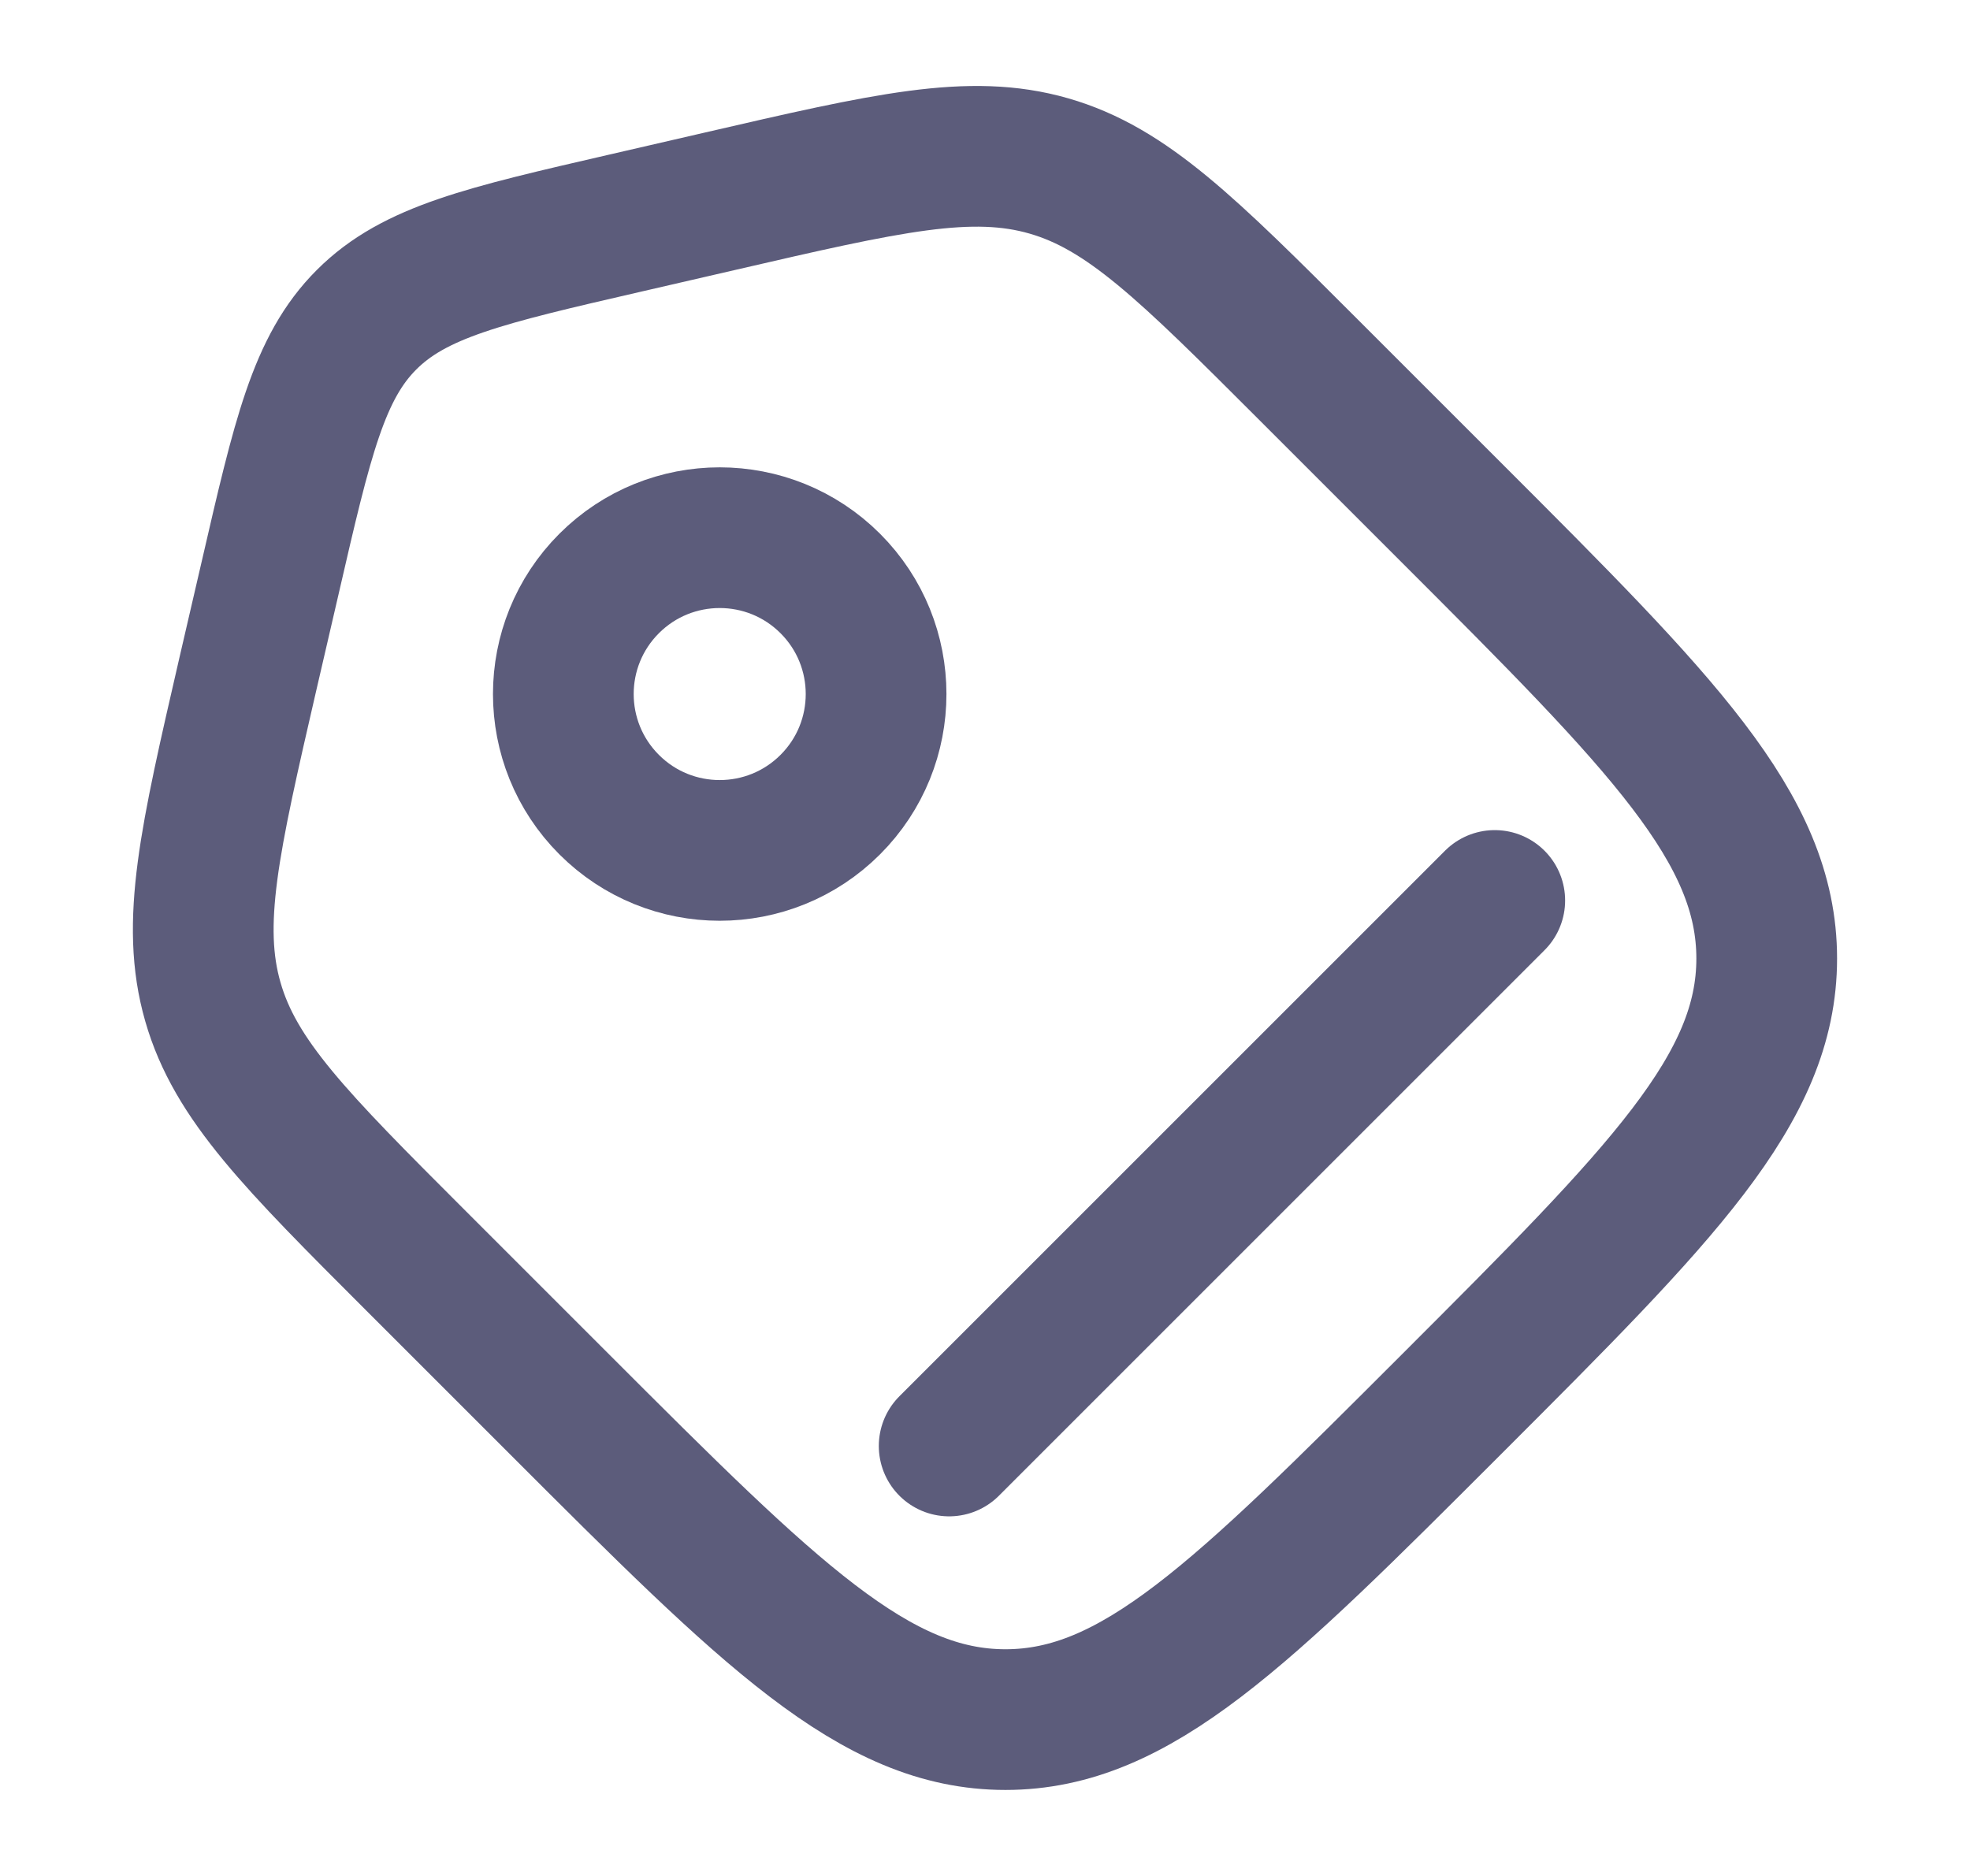
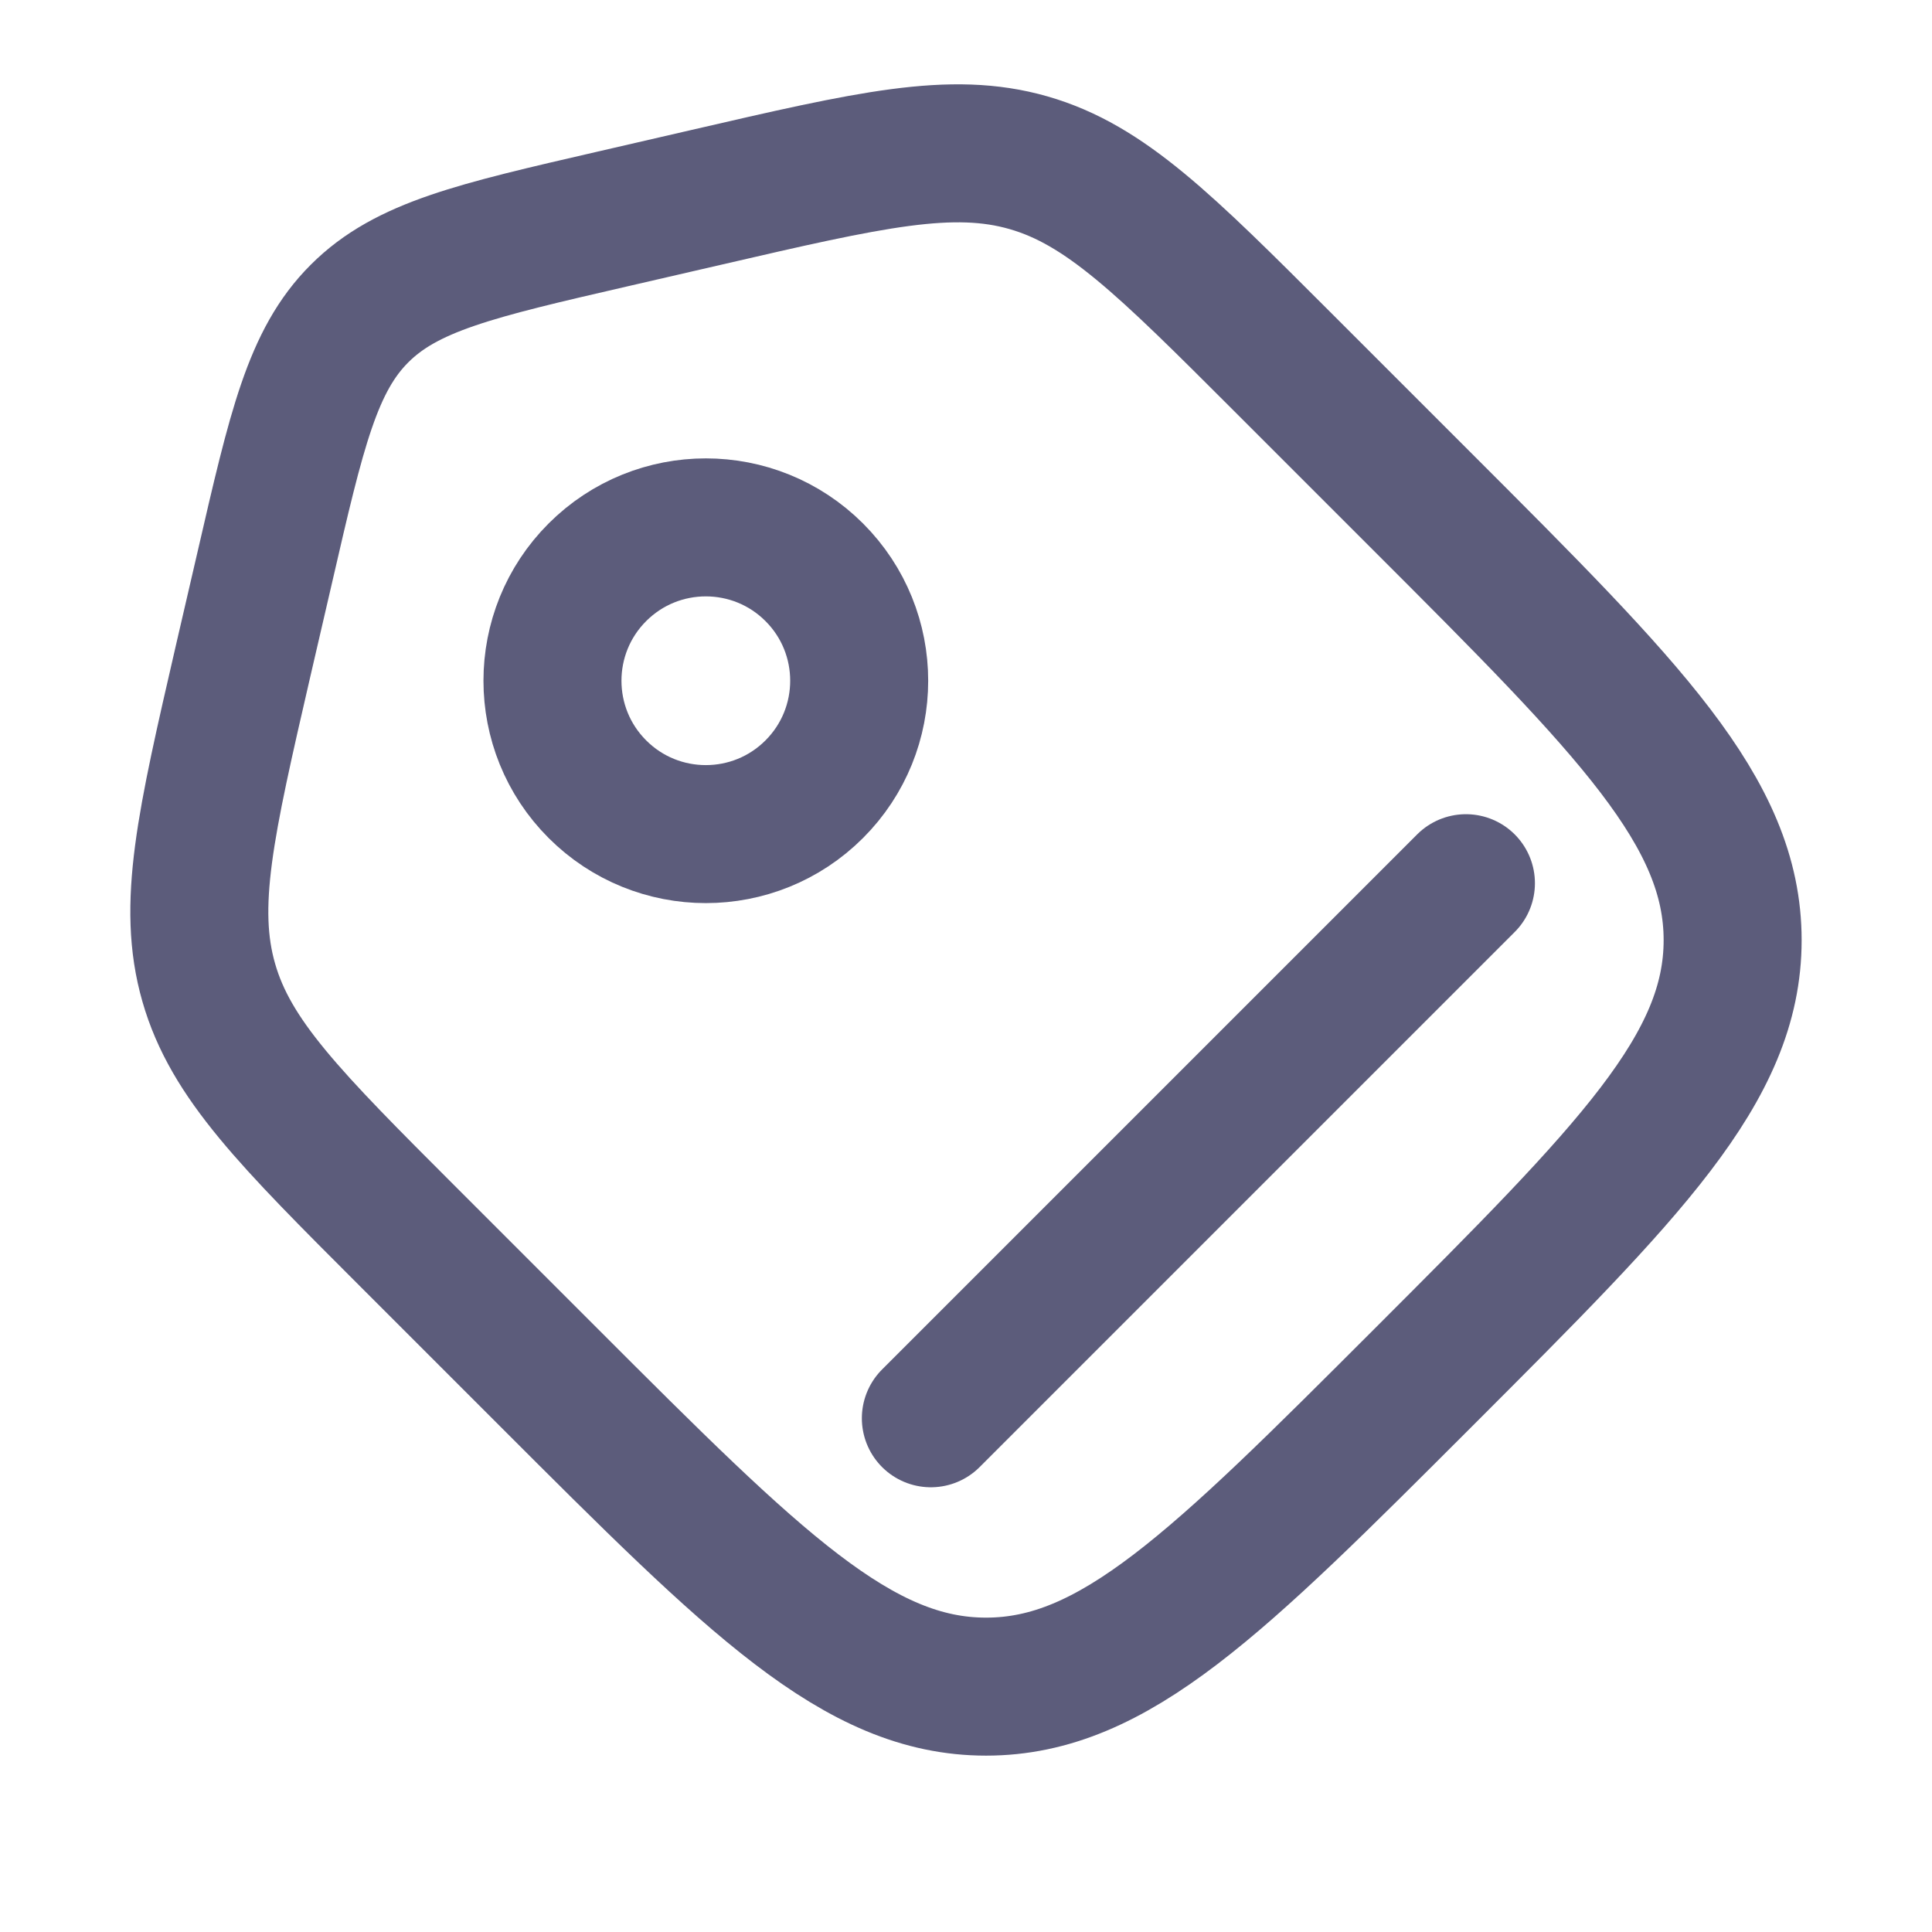
- <svg xmlns="http://www.w3.org/2000/svg" width="21" height="20" viewBox="0 0 21 20" fill="none">
+ <svg xmlns="http://www.w3.org/2000/svg" width="21" height="21" viewBox="0 0 21 21" fill="none">
  <path d="M4.44 13.447C3.152 12.159 2.508 11.515 2.269 10.68C2.029 9.844 2.234 8.957 2.643 7.182L2.88 6.159C3.224 4.666 3.396 3.919 3.908 3.408C4.419 2.897 5.166 2.724 6.659 2.38L7.682 2.144C9.457 1.734 10.344 1.529 11.18 1.769C12.015 2.009 12.659 2.652 13.947 3.94L15.472 5.465C17.713 7.706 18.833 8.826 18.833 10.219C18.833 11.611 17.713 12.731 15.472 14.972C13.231 17.213 12.111 18.333 10.718 18.333C9.326 18.333 8.206 17.213 5.965 14.972L4.44 13.447Z" stroke="#5C5C7B" stroke-width="1.5" />
  <circle cx="7.672" cy="7.399" r="1.667" transform="rotate(-45 7.67245 7.39917)" stroke="#5C5C7B" stroke-width="1.5" />
  <path d="M10.118 15.416L15.934 9.6" stroke="#5C5C7B" stroke-width="1.5" stroke-linecap="round" />
</svg>
